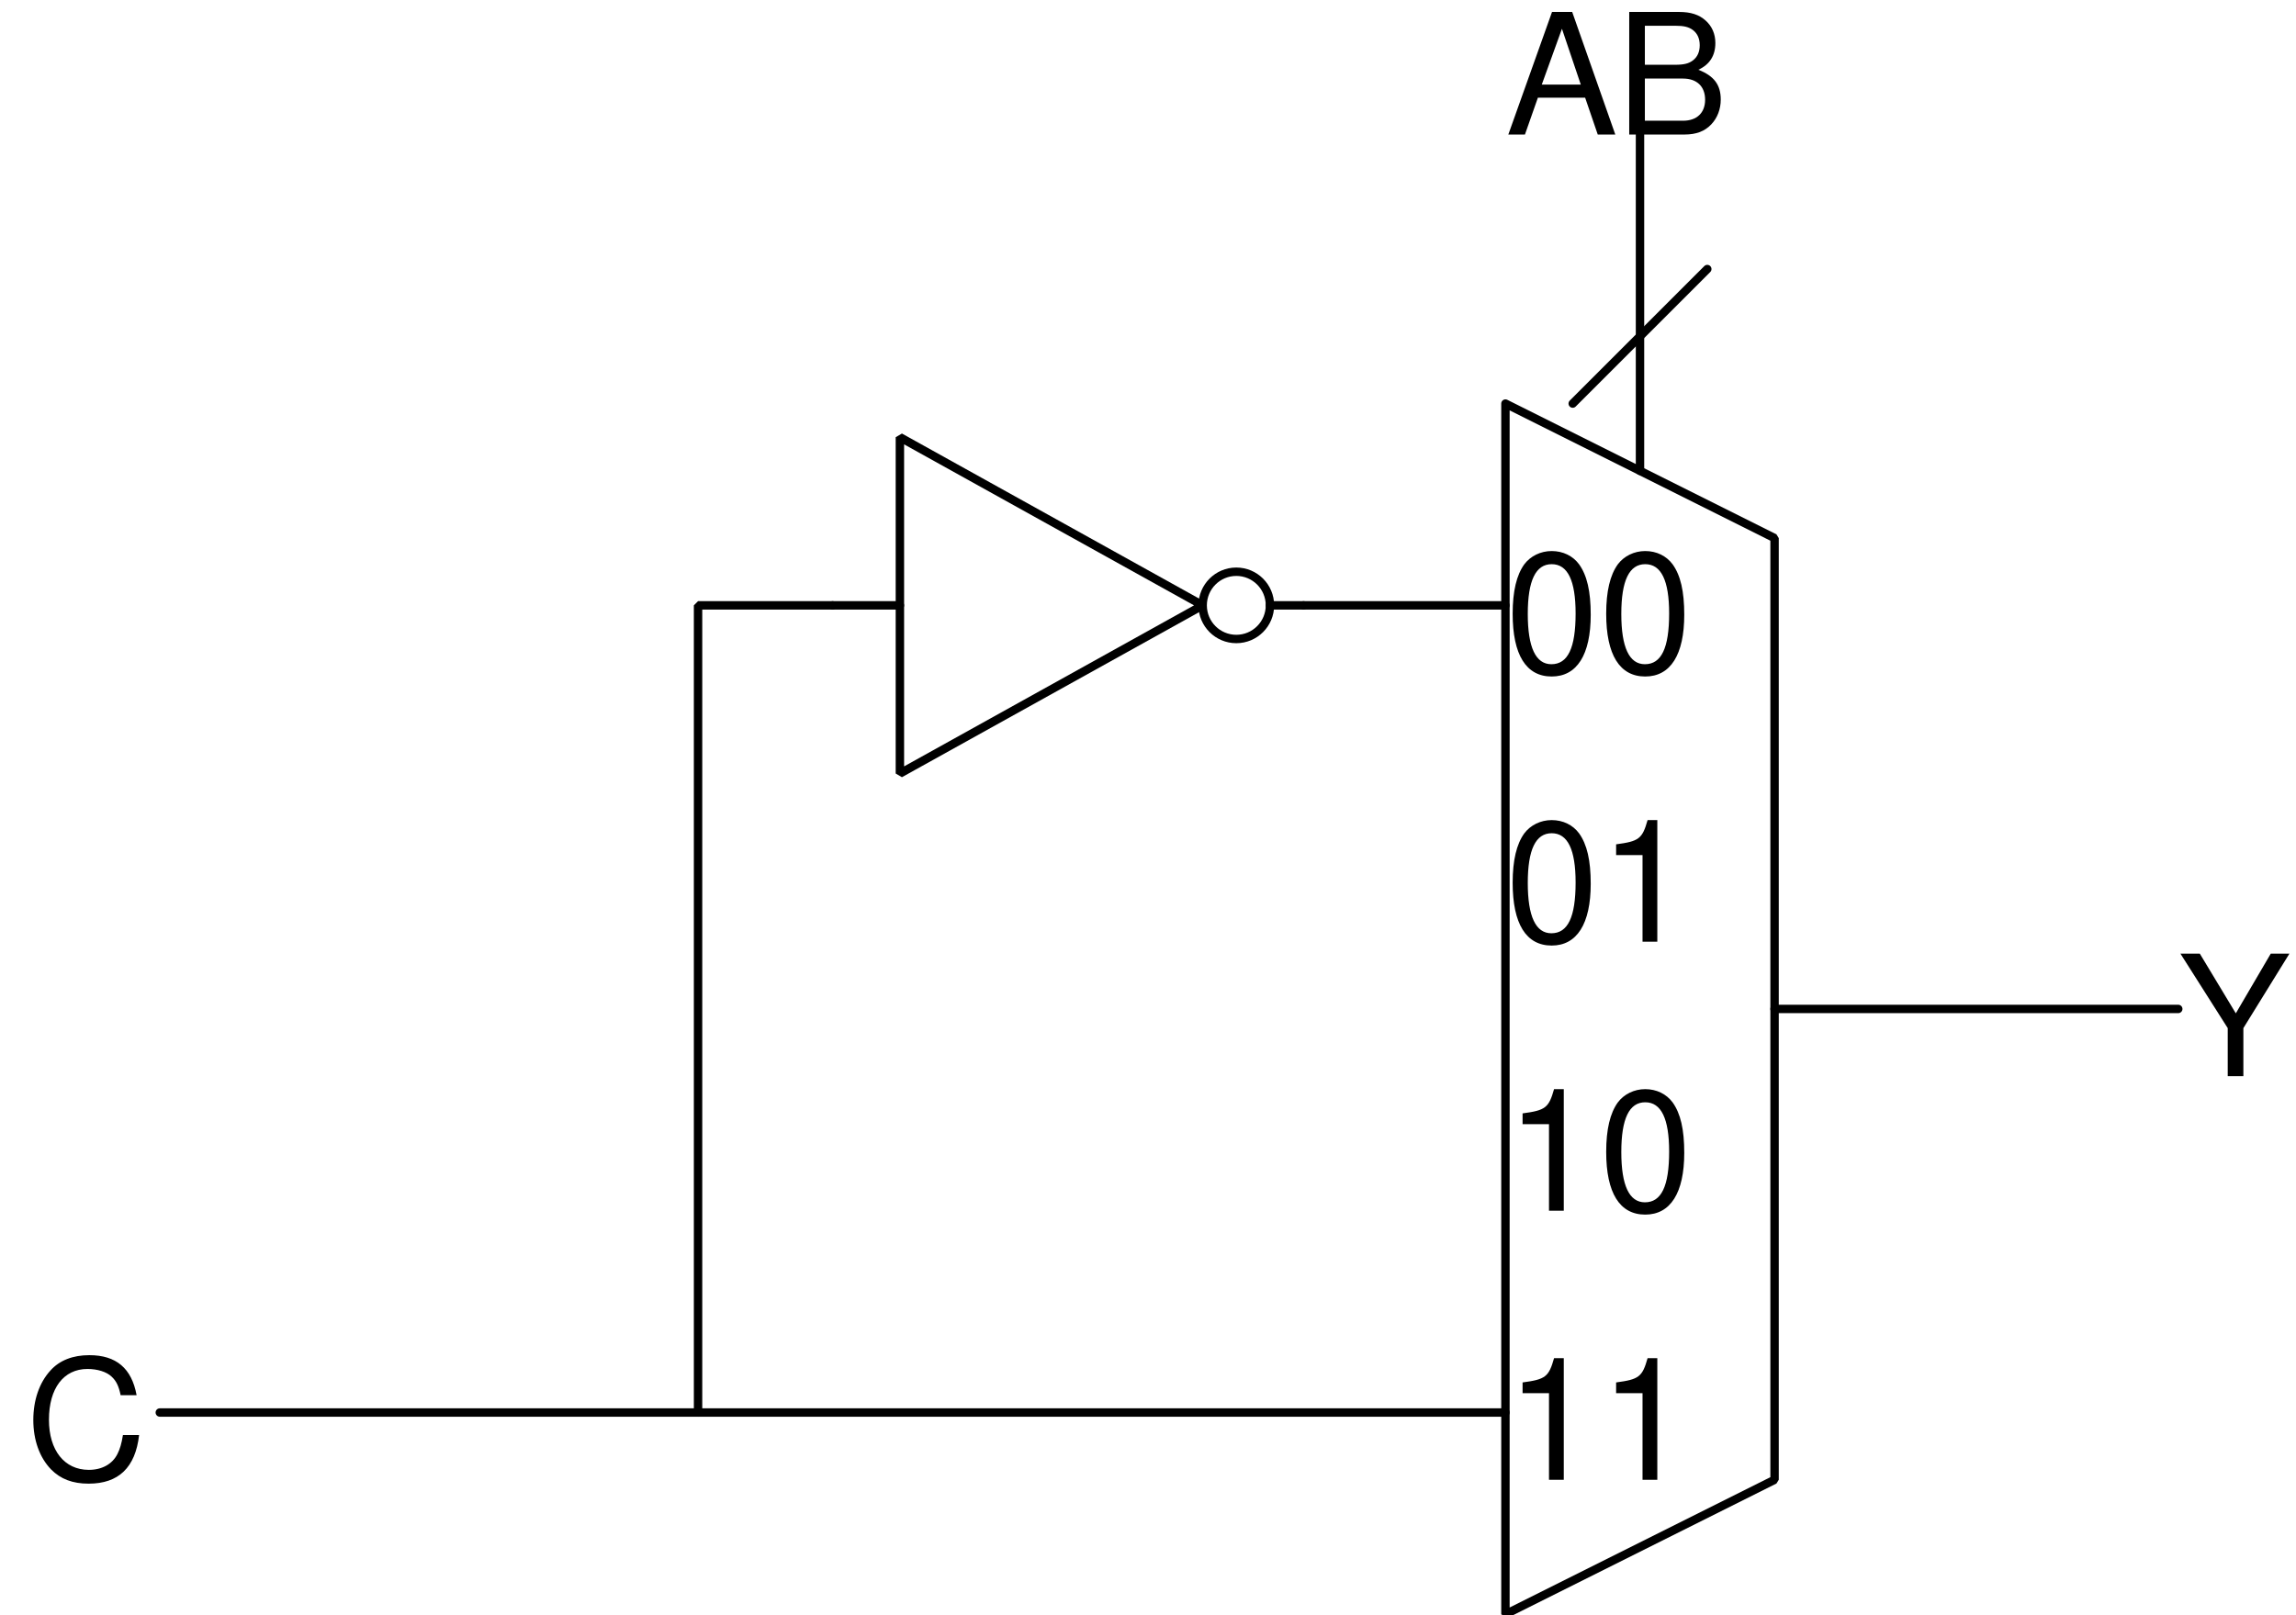
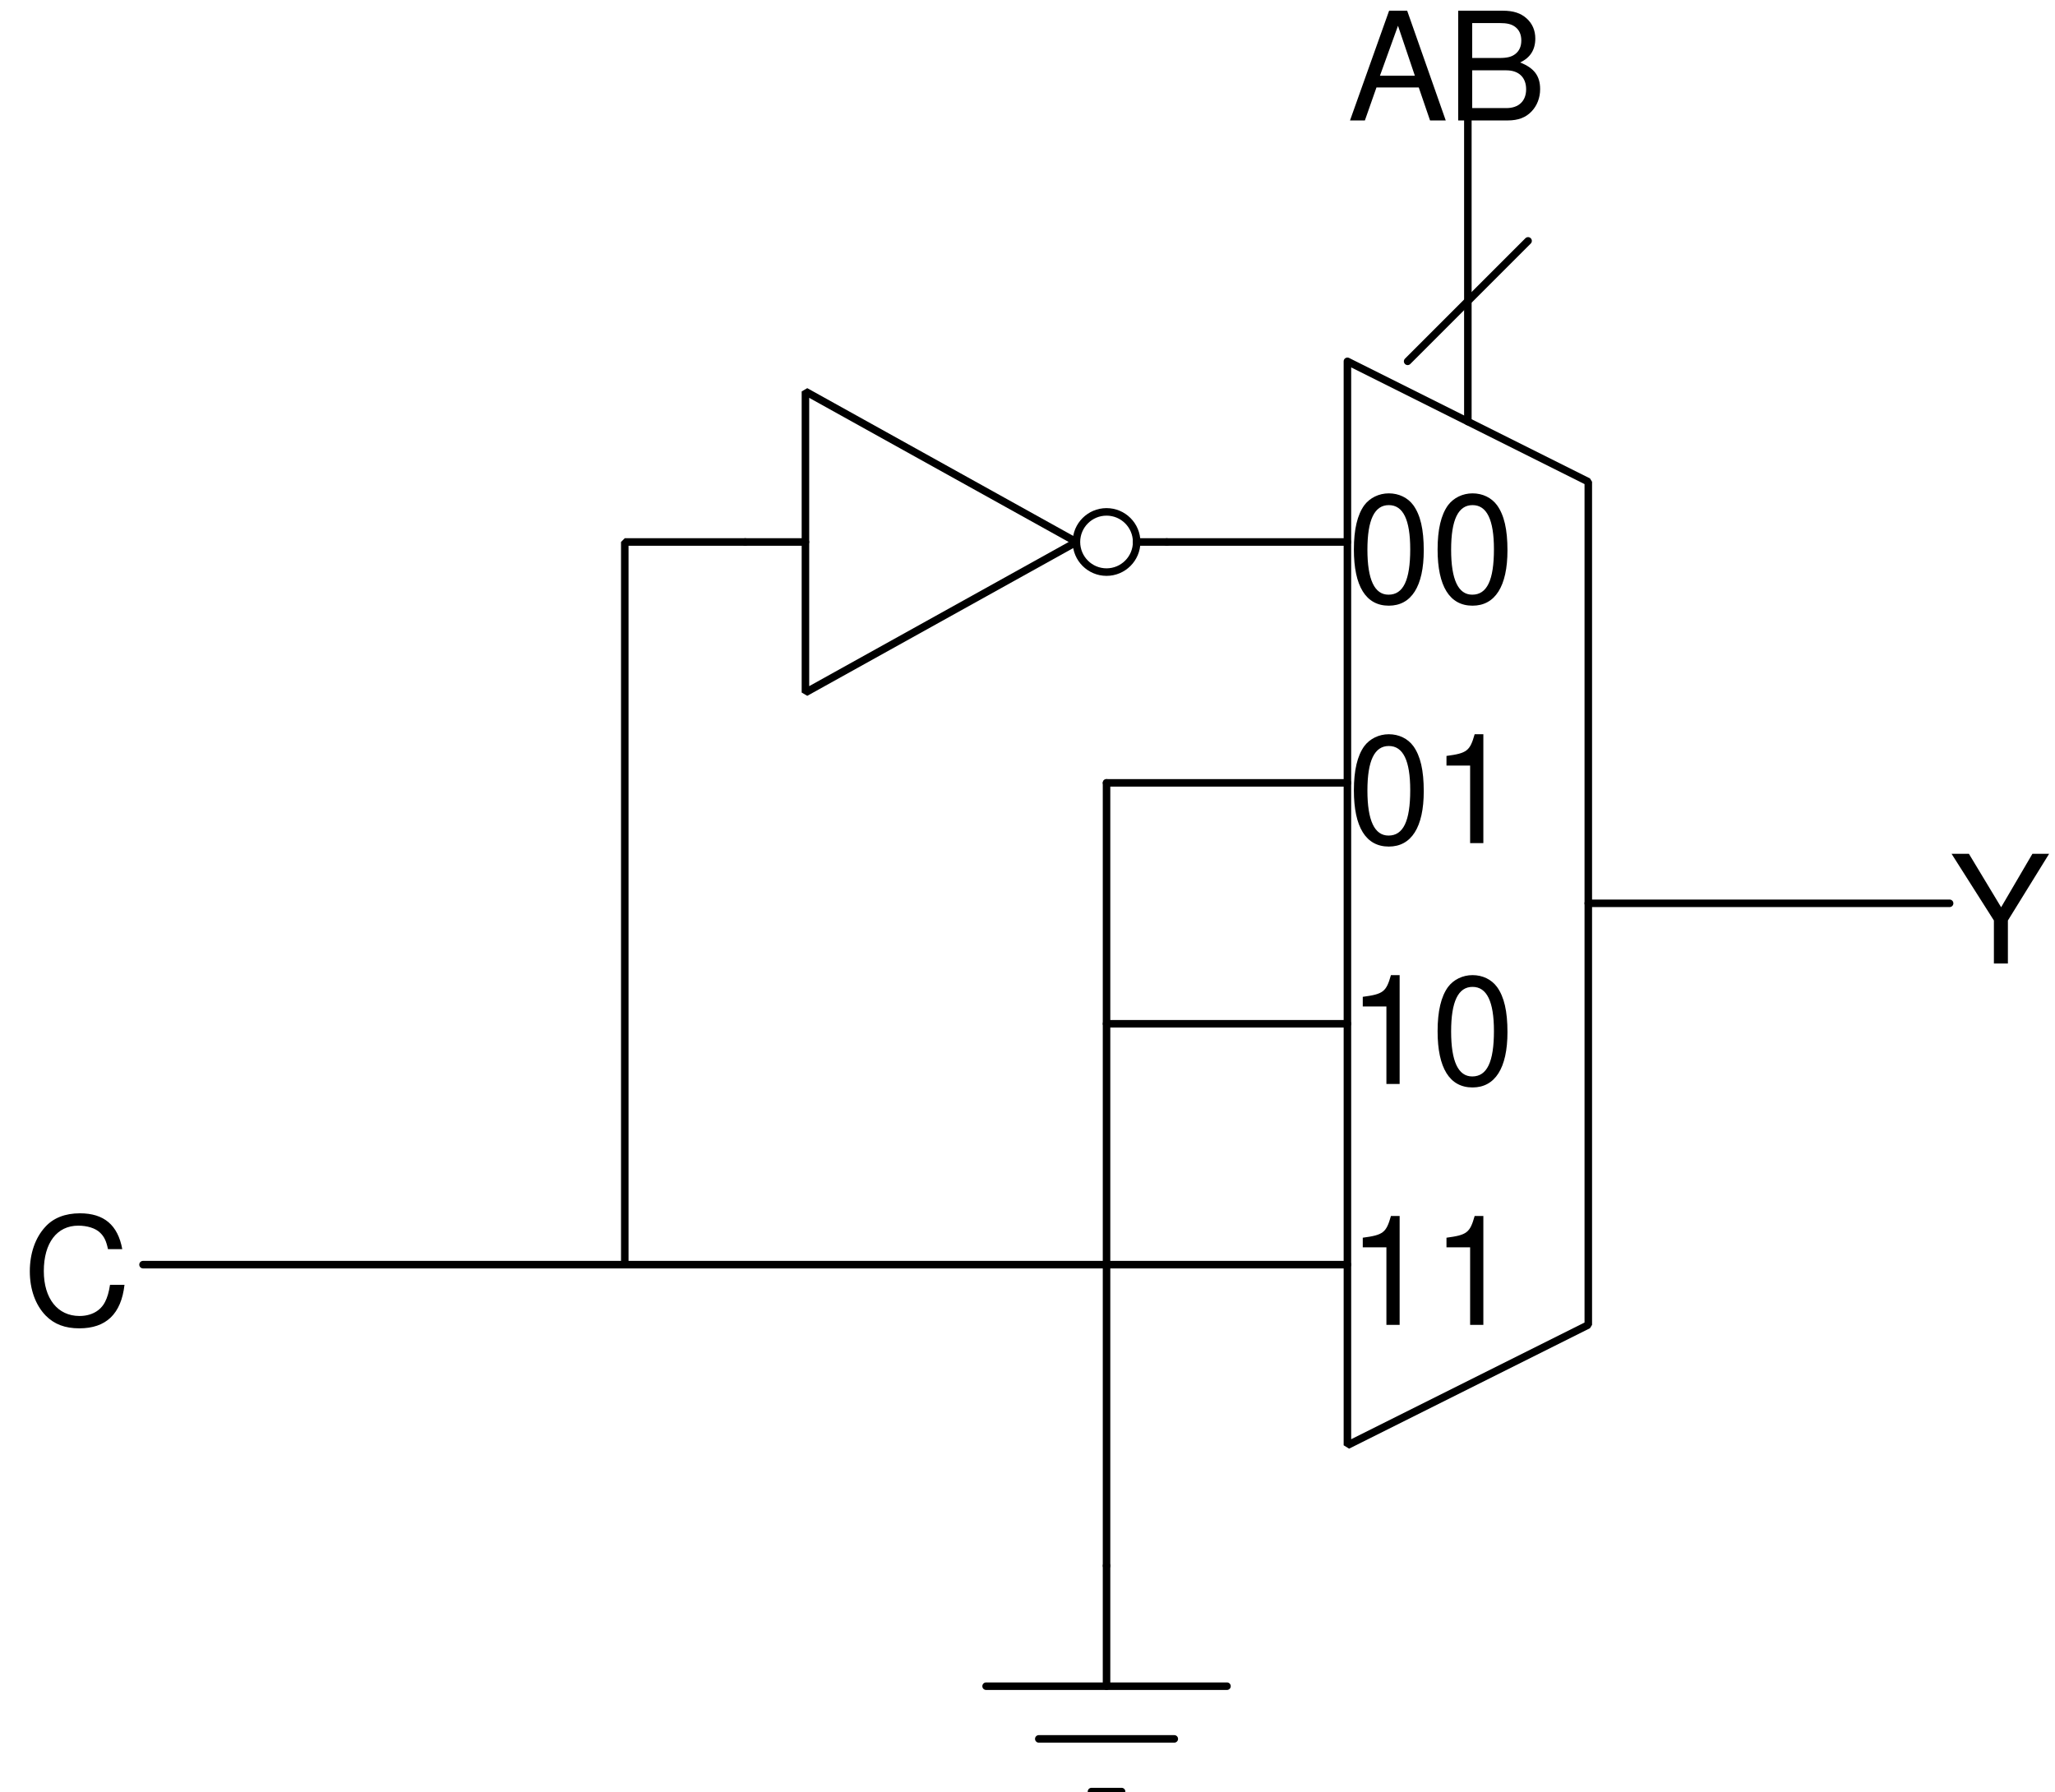
- <svg xmlns="http://www.w3.org/2000/svg" version="1.1" id="ex2-41-b-circuit" width="100%" height="100%" viewBox="-6 -6 546 384">
+ <svg xmlns="http://www.w3.org/2000/svg" version="1.1" id="ex2-41-b-circuit" width="100%" height="100%" viewBox="-6 -6 546 476">
  <g stroke="black">
    <g transform="matrix(   1    0   -0    1 352 154)" fill="#000000">
      <text stroke="none" font-family="Helvetica" font-size="40">
        <tspan x="0" y="0">00</tspan>
      </text>
    </g>
    <g transform="matrix(   1    0   -0    1 352 218)" fill="#000000">
      <text stroke="none" font-family="Helvetica" font-size="40">
        <tspan x="0" y="0">01</tspan>
      </text>
    </g>
    <g transform="matrix(   1    0   -0    1 352 282)" fill="#000000">
      <text stroke="none" font-family="Helvetica" font-size="40">
        <tspan x="0" y="0">10</tspan>
      </text>
    </g>
    <g transform="matrix(   1    0   -0    1 352 346)" fill="#000000">
      <text stroke="none" font-family="Helvetica" font-size="40">
        <tspan x="0" y="0">11</tspan>
      </text>
    </g>
    <path d="M352,90 L416,122 416,346 352,378 352,90 " fill="none" stroke-width="2" stroke-linejoin="bevel" stroke-linecap="round" stroke="#000000" />
    <path d="M384,106 L384,26 " fill="none" stroke-width="2" stroke-linejoin="bevel" stroke-linecap="round" stroke="#000000" />
    <path d="M400,58 L368,90 " fill="none" stroke-width="2" stroke-linejoin="bevel" stroke-linecap="round" stroke="#000000" />
    <path d="M208,178 L208,98 280,138 z" fill="none" stroke-width="2" stroke-linejoin="bevel" stroke-linecap="round" stroke="#000000" />
    <ellipse cx="288" cy="138" rx="8" ry="8" fill="none" stroke-width="2" stroke-linejoin="bevel" stroke-linecap="round" stroke="#000000" />
    <path d="M208,138 L192,138 " fill="none" stroke-width="2" stroke-linejoin="bevel" stroke-linecap="round" stroke="#000000" />
    <path d="M296,138 L304,138 " fill="none" stroke-width="2" stroke-linejoin="bevel" stroke-linecap="round" stroke="#000000" />
    <path d="M352,138 L304,138 " fill="none" stroke-width="2" stroke-linejoin="bevel" stroke-linecap="round" stroke="#000000" />
    <path d="M352,330 L32,330 " fill="none" stroke-width="2" stroke-linejoin="bevel" stroke-linecap="round" stroke="#000000" />
    <path d="M192,138 L160,138 160,330 " fill="none" stroke-width="2" stroke-linejoin="bevel" stroke-linecap="round" stroke="#000000" />
    <g transform="matrix(   1    0   -0    1 352  26)" fill="#000000">
      <text stroke="none" font-family="Helvetica" font-size="40">
        <tspan x="0" y="0">AB</tspan>
      </text>
    </g>
    <g transform="matrix(   1    0   -0    1   0 346)" fill="#000000">
      <text stroke="none" font-family="Helvetica" font-size="40">
        <tspan x="0" y="0">C</tspan>
      </text>
    </g>
    <path d="M416,234 L512,234 " fill="none" stroke-width="2" stroke-linejoin="bevel" stroke-linecap="round" stroke="#000000" />
    <g transform="matrix(   1    0   -0    1 512 250)" fill="#000000">
      <text stroke="none" font-family="Helvetica" font-size="40">
        <tspan x="0" y="0">Y</tspan>
      </text>
    </g>
+     <path d="M288,410 L288,442 " fill="none" stroke-width="2" stroke-linejoin="bevel" stroke-linecap="round" stroke="#000000" />
+     <path d="M256,442 L320,442 " fill="none" stroke-width="2" stroke-linejoin="bevel" stroke-linecap="round" stroke="#000000" />
+     <path d="M270,456 L306,456 " fill="none" stroke-width="2" stroke-linejoin="bevel" stroke-linecap="round" stroke="#000000" />
+     <path d="M284,470 L292,470 " fill="none" stroke-width="2" stroke-linejoin="bevel" stroke-linecap="round" stroke="#000000" />
+     <path d="M352,202 L288,202 " fill="none" stroke-width="2" stroke-linejoin="bevel" stroke-linecap="round" stroke="#000000" />
+     <path d="M288,202 L288,410 " fill="none" stroke-width="2" stroke-linejoin="bevel" stroke-linecap="round" stroke="#000000" />
+     <path d="M352,266 L288,266 " fill="none" stroke-width="2" stroke-linejoin="bevel" stroke-linecap="round" stroke="#000000" />
  </g>
</svg>
